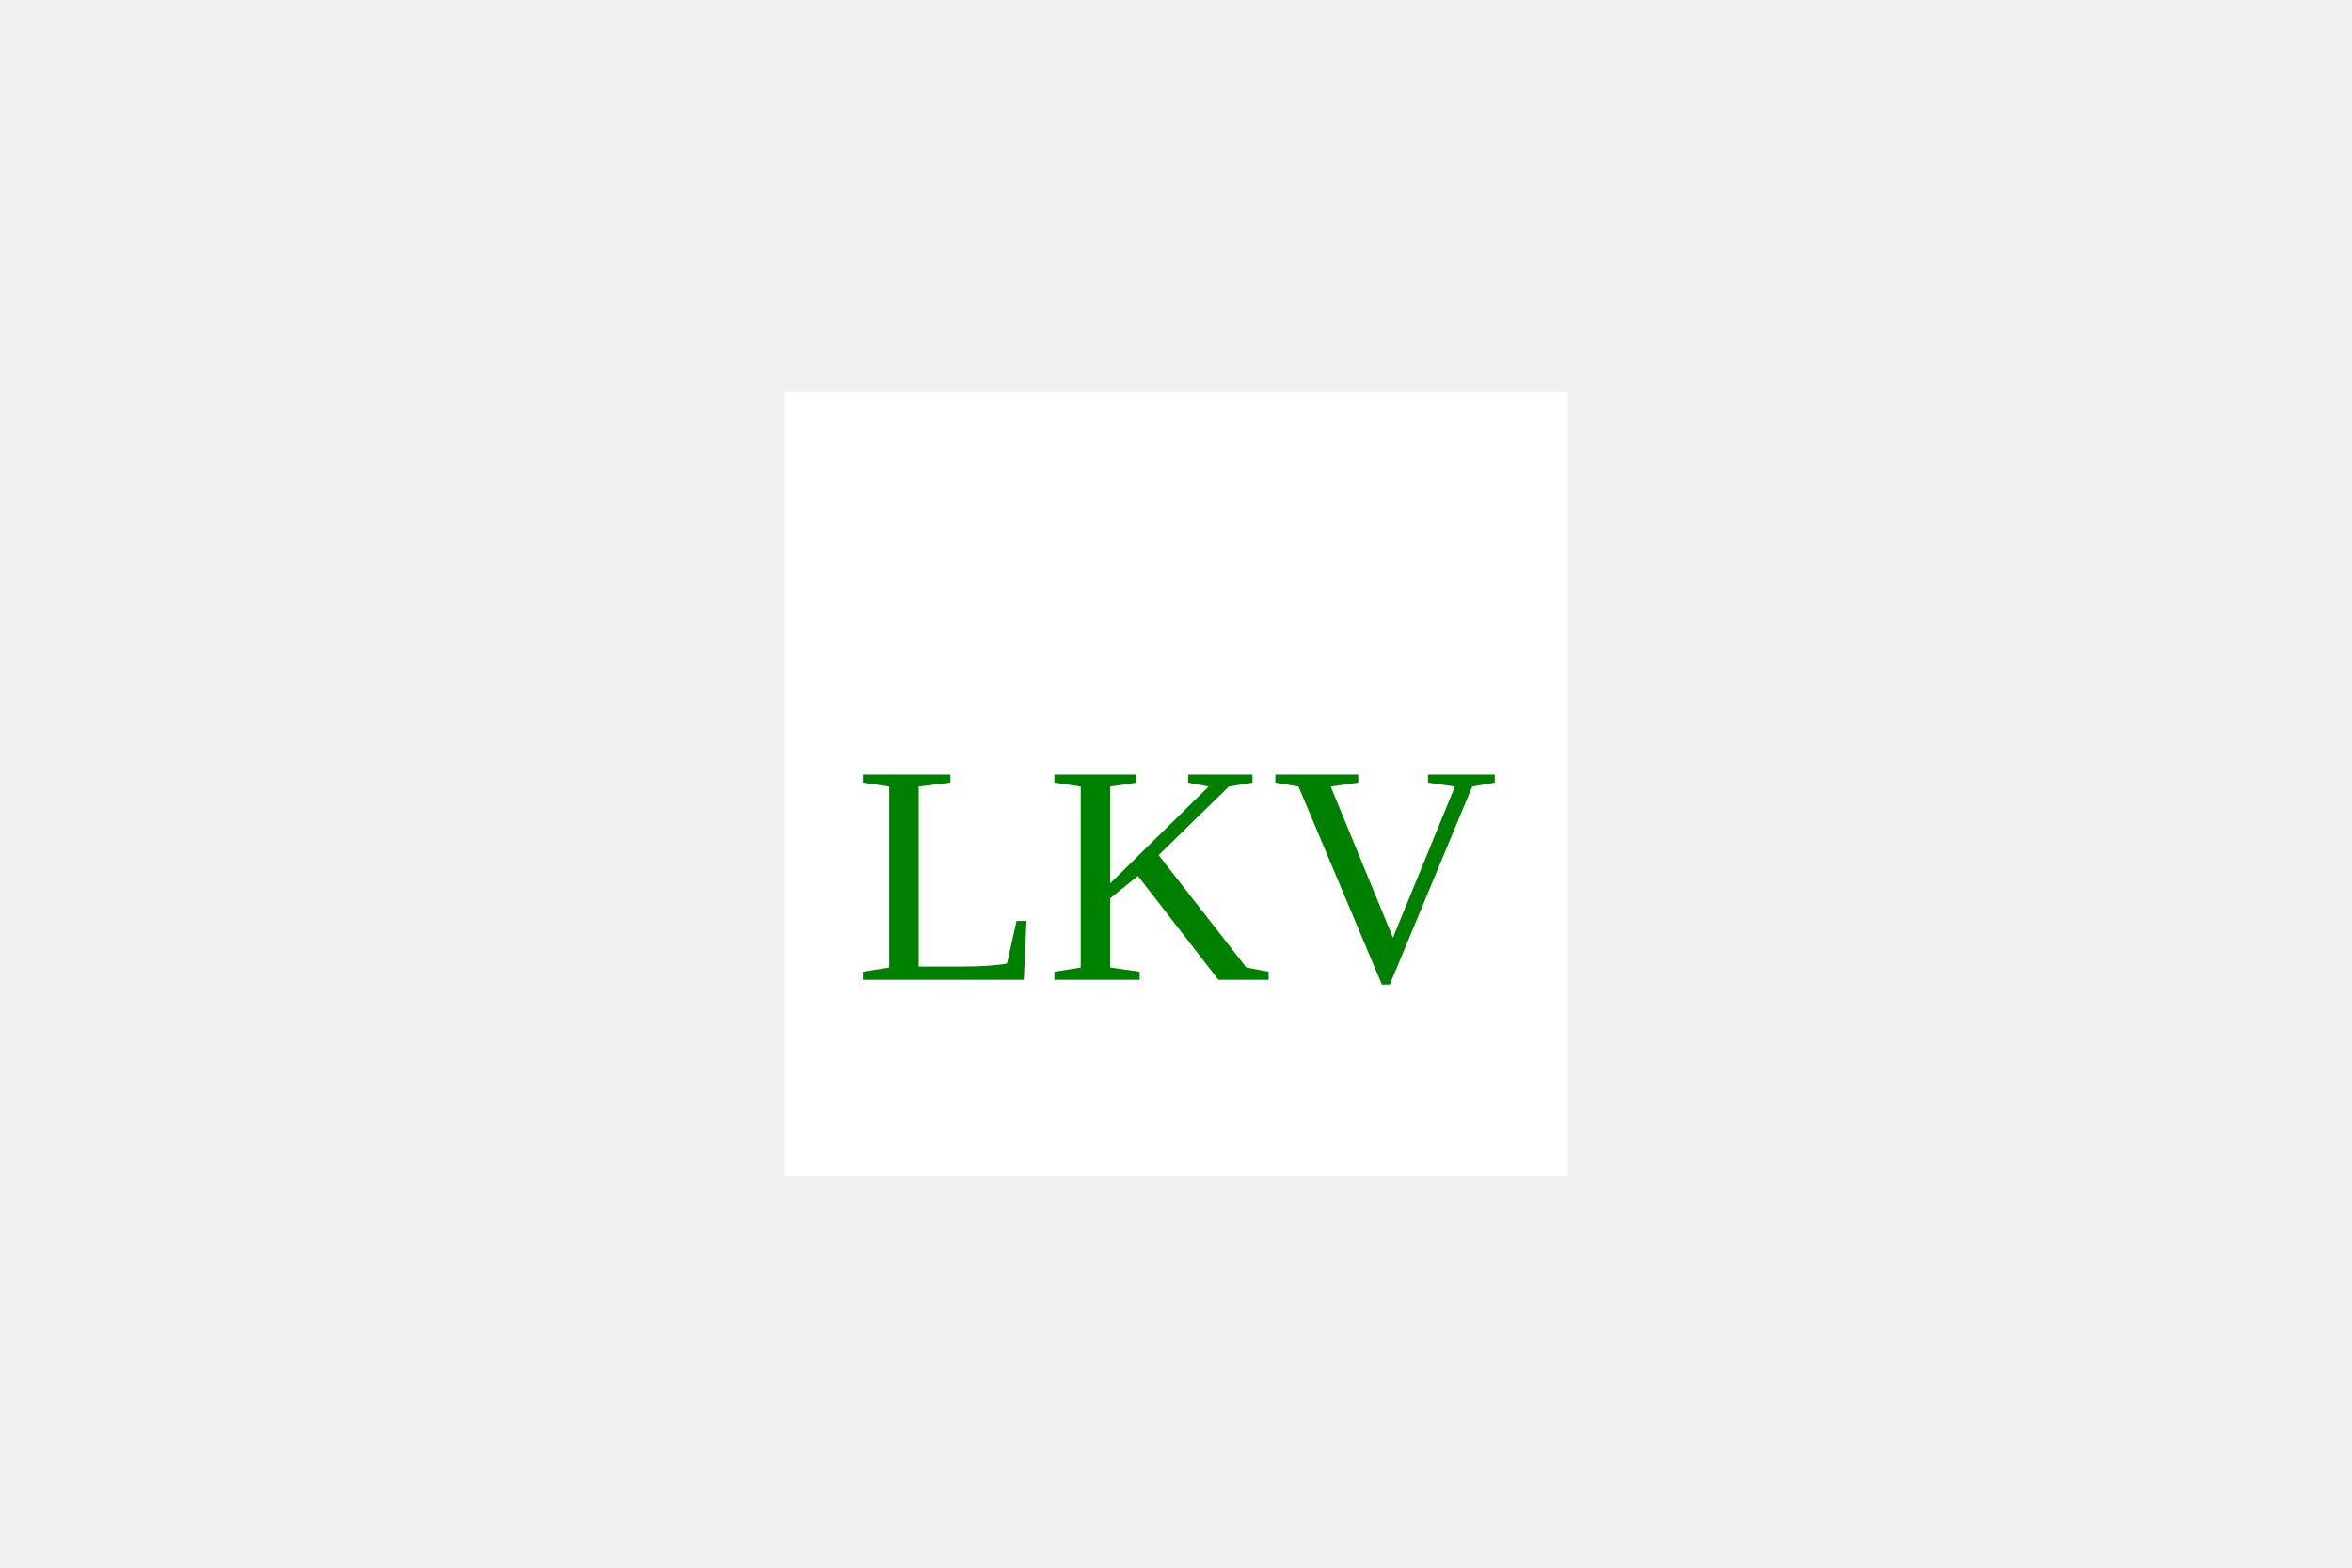
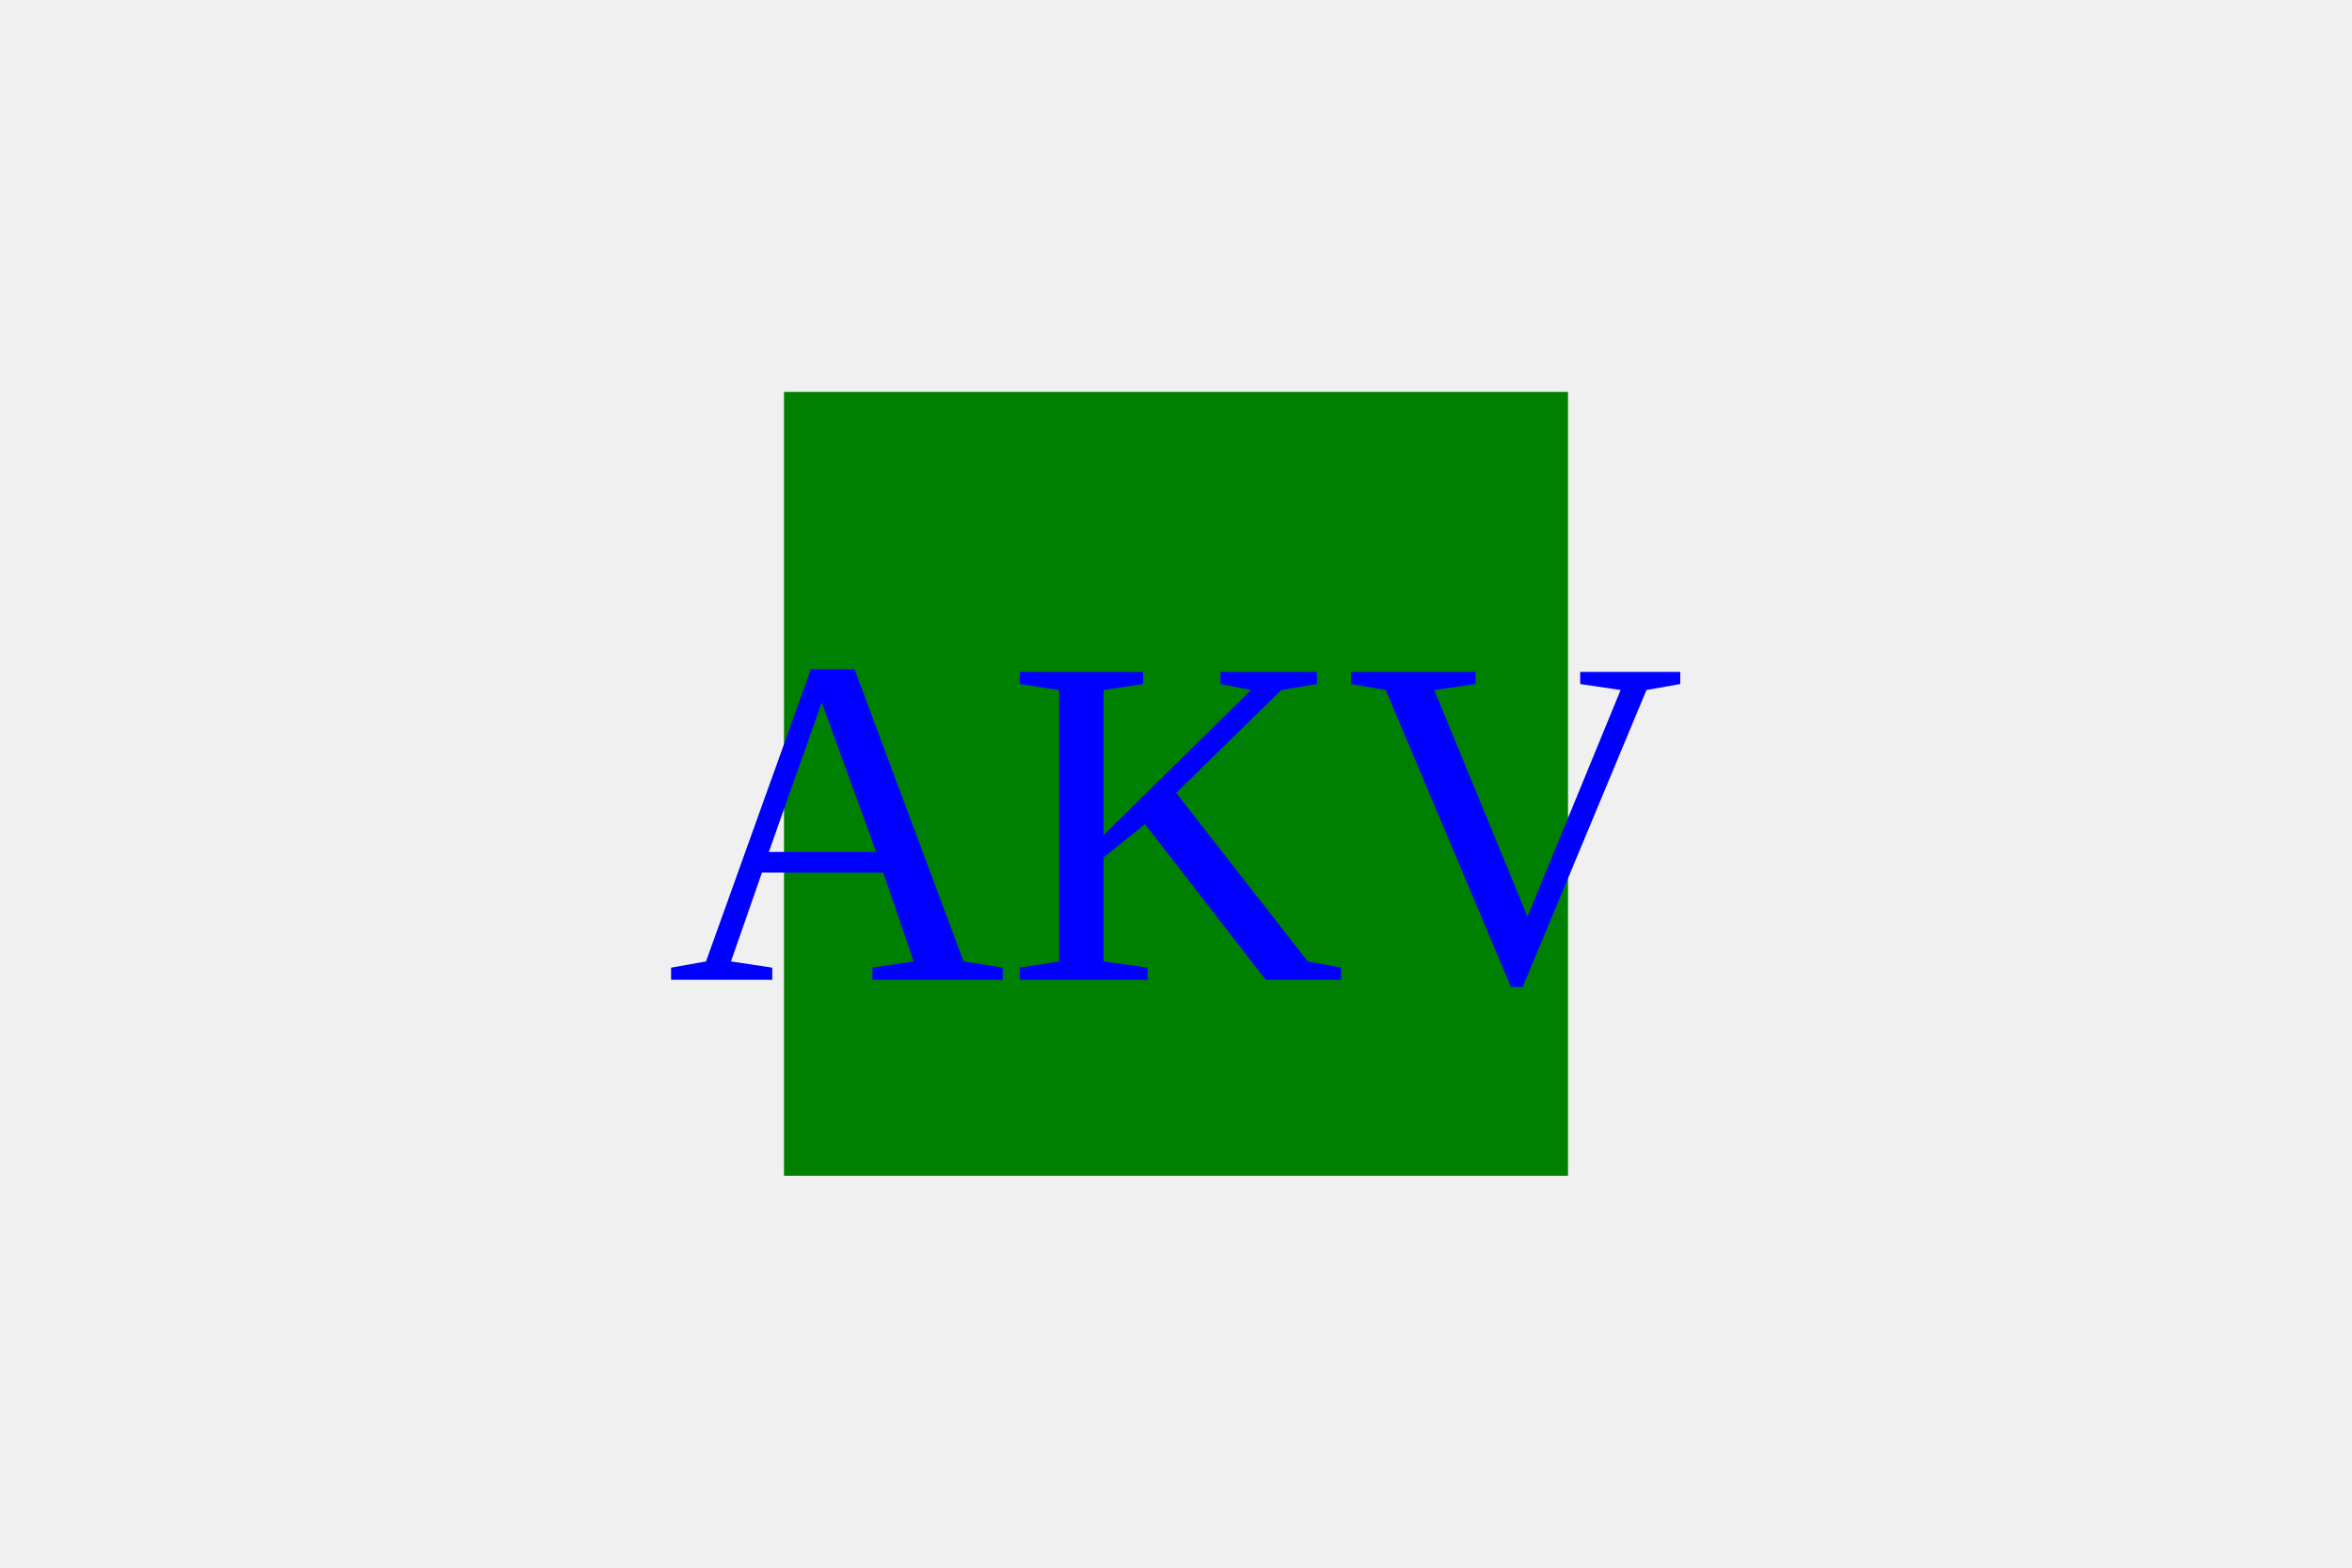
<svg xmlns="http://www.w3.org/2000/svg" version="1.1" width="300" height="200">
-   <rect x="100" y="50" width="100" height="100" fill="white" />
-   <text x="150" y="125" font-size="40" text-anchor="middle" fill="green">LKV</text>
+   <rect x="100" y="50" width="100" height="100" fill="Green" />
+   <text x="150" y="125" font-size="60" text-anchor="middle" fill="Blue">AKV</text>
</svg>
